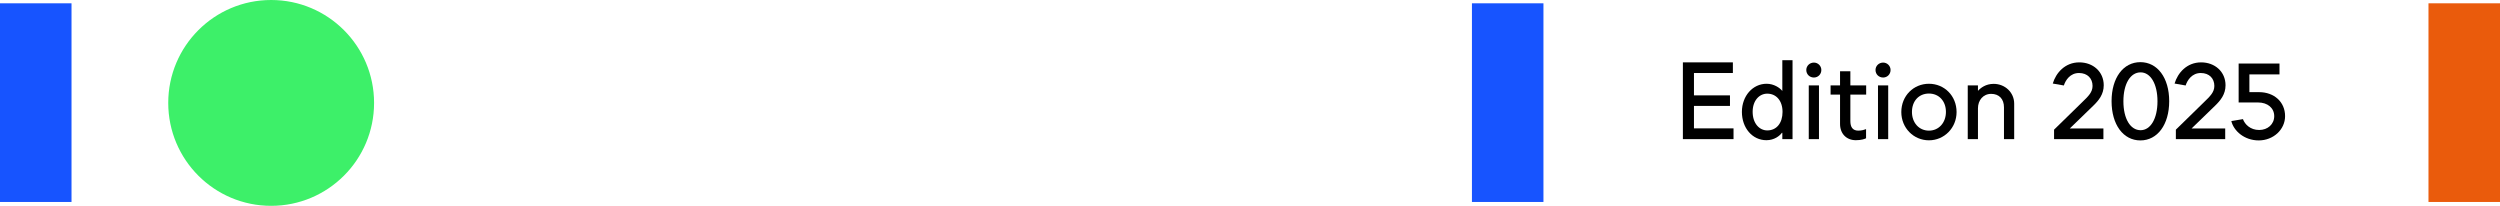
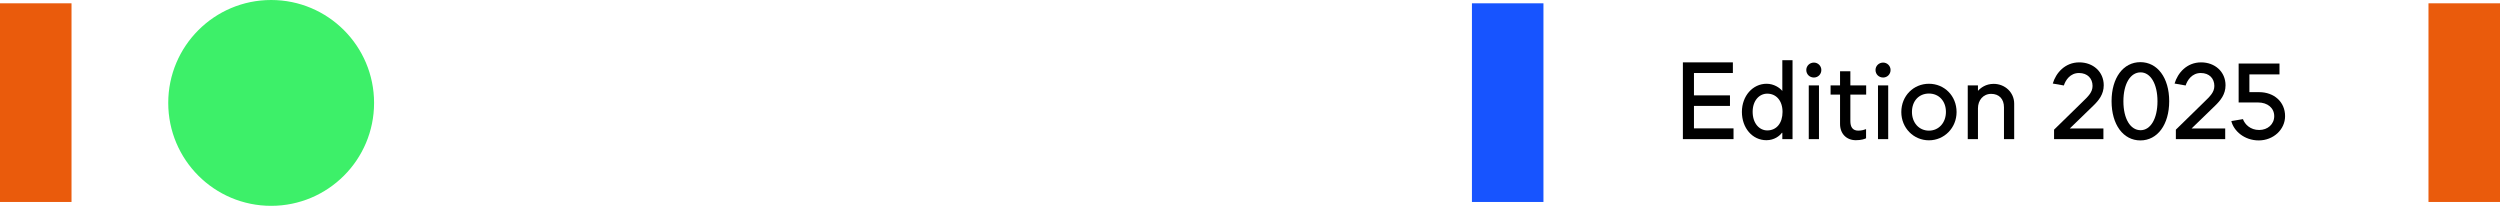
<svg xmlns="http://www.w3.org/2000/svg" id="Calque_2" data-name="Calque 2" viewBox="0 0 1627.962 134.035">
  <g id="Calque_1-2" data-name="Calque 1">
    <g>
      <g>
-         <rect x="-41.396" y="43.55" width="129.362" height="46.57" transform="translate(90.12022 43.54978) rotate(90)" style="fill: #1754ff;" />
+         <rect x="-41.396" y="43.55" width="129.362" height="46.57" transform="translate(90.12022 43.54978) rotate(90)" style="fill: #ea5b0c;" />
        <rect x="1539.996" y="43.55" width="129.362" height="46.57" transform="translate(1671.512 -1537.842) rotate(90)" style="fill: #ea5b0c;" />
        <rect x="917.104" y="43.55" width="129.362" height="46.57" transform="translate(1048.62 -914.95) rotate(90)" style="fill: #1754ff;" />
        <circle cx="176.574" cy="67.018" r="67.018" style="fill: #3df069;" />
      </g>
      <g>
        <rect x="1089.709" y="30.609" width="491.078" height="90.288" style="fill: none;" />
        <path d="M1128.423,40.612v6.931h-25.342v14.562h23.452v6.861h-23.452v14.631h25.763v7.001h-32.974v-49.985h32.553Z" />
        <path d="M1134.299,72.886c0-10.431,7.07-18.342,16.102-18.342,4.76,0,8.611,2.66,10.221,4.69v-20.022h6.65v51.386h-6.65v-4.131h-.28c-1.4,1.961-4.9,4.831-10.081,4.831-9.171,0-15.961-7.98-15.961-18.412ZM1160.761,72.886c0-7.421-4.2-11.901-9.941-11.901-5.25,0-9.521,4.551-9.521,11.831,0,7.491,4.34,12.111,9.521,12.111,6.091,0,9.941-4.83,9.941-12.041Z" />
        <path d="M1176.228,45.583c0-2.66,2.17-4.83,4.97-4.83,2.661,0,4.831,2.17,4.831,4.83,0,2.8-2.17,4.9-4.831,4.9-2.8,0-4.97-2.101-4.97-4.9ZM1184.489,55.594v35.004h-6.651v-35.004h6.651Z" />
        <path d="M1198.208,80.727v-19.112h-6.161v-6.021h6.161v-9.171h6.721v9.171h10.291v6.021h-10.291v17.223c0,3.78,1.4,6.23,5.181,6.23,2.24,0,4.13-.631,5.041-.98v5.951c-.84.42-2.94,1.26-6.651,1.26-6.091,0-10.291-4.2-10.291-10.571Z" />
        <path d="M1221.307,45.583c0-2.66,2.17-4.83,4.97-4.83,2.66,0,4.831,2.17,4.831,4.83,0,2.8-2.17,4.9-4.831,4.9-2.8,0-4.97-2.101-4.97-4.9ZM1229.568,55.594v35.004h-6.651v-35.004h6.651Z" />
        <path d="M1238.106,72.956c0-10.571,7.981-18.412,17.992-18.412,10.011,0,17.992,7.841,17.992,18.412,0,10.361-8.051,18.412-17.992,18.412-10.011,0-17.992-8.051-17.992-18.412ZM1267.16,72.886c0-7.07-4.551-11.971-11.061-11.971-6.581,0-11.062,4.9-11.062,11.971,0,7.001,4.551,12.182,11.062,12.182,6.44,0,11.061-5.181,11.061-12.182Z" />
        <path d="M1288.017,55.594v3.57c1.75-1.96,5.11-4.55,10.221-4.55,7.42,0,13.371,5.601,13.371,12.881v23.103h-6.65v-20.722c0-5.391-3.15-8.751-8.331-8.751-5.25,0-8.611,4.2-8.611,9.381v20.092h-6.651v-35.004h6.651Z" />
        <path d="M1355.777,66.655c4.13-3.99,6.861-6.581,6.861-10.711,0-4.831-3.291-8.401-8.821-8.401-5.74,0-8.75,4.621-9.871,8.121l-7.211-1.26c2.03-6.861,7.911-13.792,17.292-13.792,8.961,0,15.892,6.091,15.892,14.912,0,5.88-3.221,9.871-6.931,13.441l-15.192,14.701h21.913v6.931h-32.134v-6.161l18.202-17.781Z" />
        <path d="M1375.026,65.885c0-15.262,7.631-25.412,18.762-25.412,11.061,0,18.762,10.15,18.762,25.412,0,15.332-7.701,25.553-18.762,25.553-11.131,0-18.762-10.221-18.762-25.553ZM1404.919,65.955c0-11.411-4.55-18.832-10.991-18.832-6.65,0-11.201,7.421-11.201,18.832s4.551,18.832,11.201,18.832c6.441,0,10.991-7.421,10.991-18.832Z" />
        <path d="M1435.088,66.655c4.13-3.99,6.861-6.581,6.861-10.711,0-4.831-3.291-8.401-8.821-8.401-5.74,0-8.751,4.621-9.871,8.121l-7.21-1.26c2.03-6.861,7.911-13.792,17.292-13.792,8.961,0,15.892,6.091,15.892,14.912,0,5.88-3.221,9.871-6.931,13.441l-15.191,14.701h21.912v6.931h-32.133v-6.161l18.202-17.781Z" />
        <path d="M1453.007,78.837l7.561-1.261c1.26,3.431,4.831,7.071,10.571,7.071,5.53,0,9.801-3.711,9.801-9.031,0-5.251-4.271-8.891-10.501-8.891h-12.671v-25.343h26.603v7.07h-19.603v11.552h6.301c9.801,0,16.942,6.37,16.942,15.611,0,8.751-7.631,15.821-17.152,15.821-9.451,0-16.312-6.23-17.852-12.601Z" />
      </g>
    </g>
  </g>
</svg>
